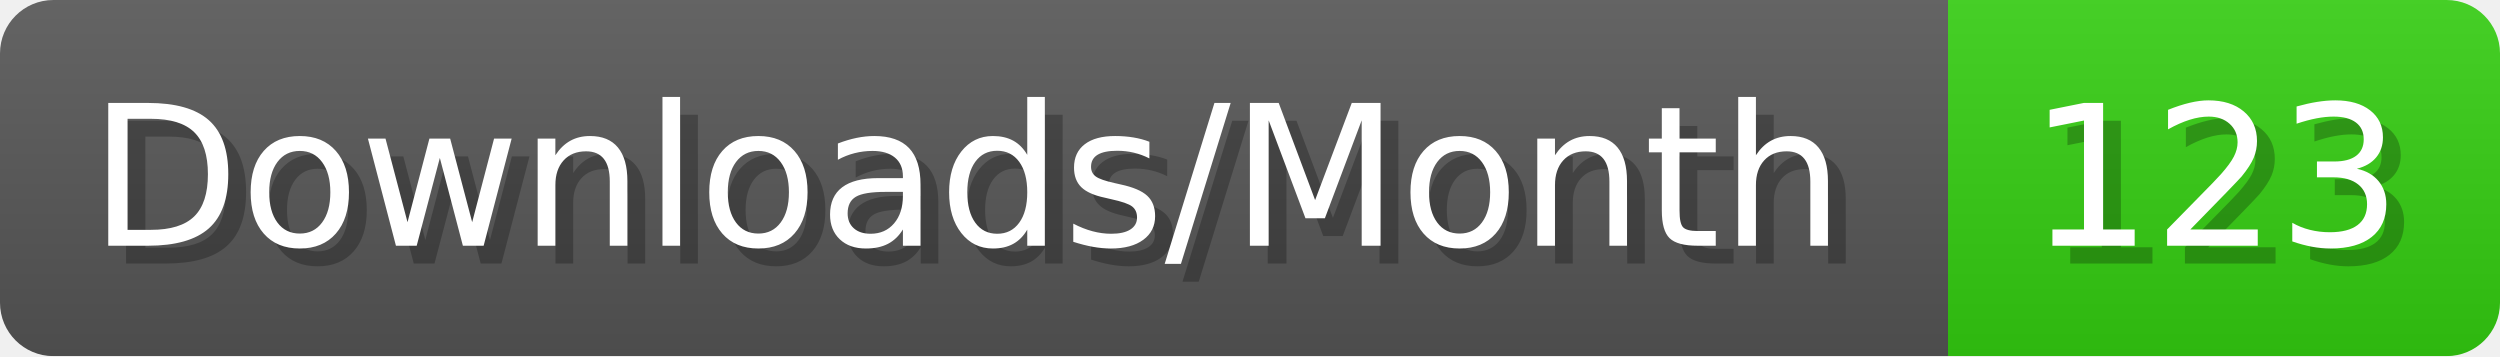
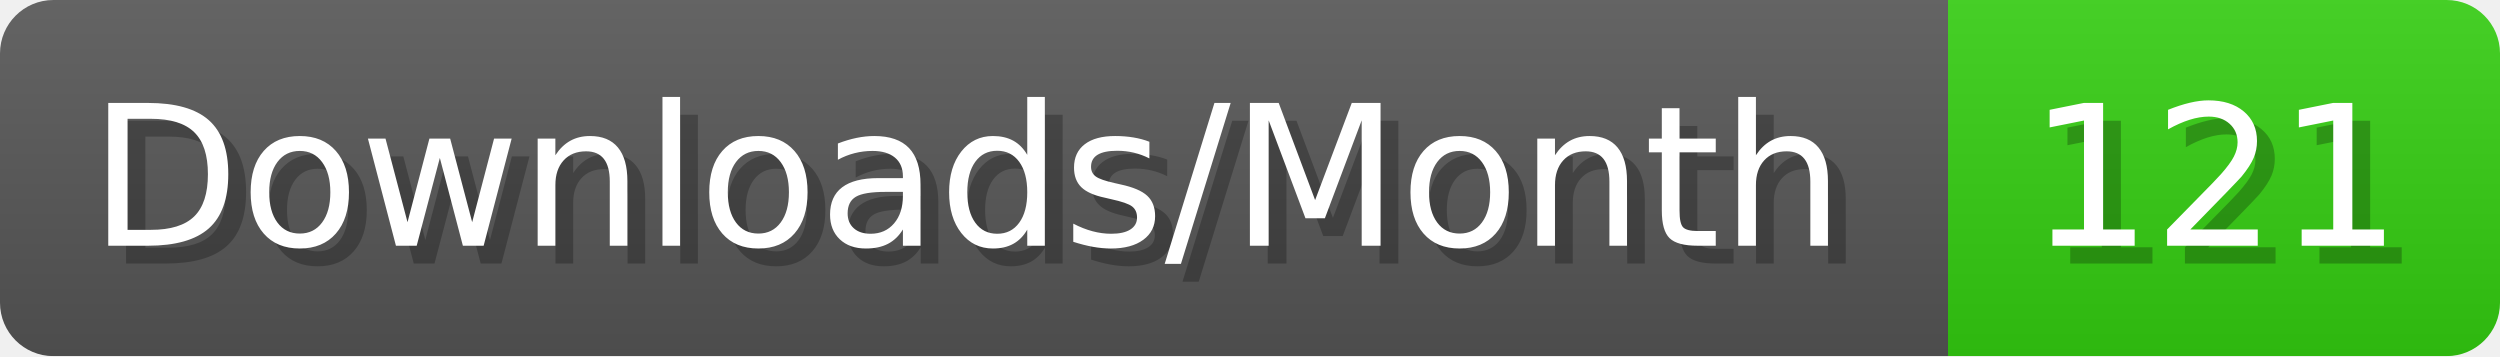
- <svg xmlns="http://www.w3.org/2000/svg" width="140.4" height="20" viewBox="0 0 1404 200" role="img" aria-label="Downloads/Month: 123">
+ <svg xmlns="http://www.w3.org/2000/svg" width="140.4" height="20" viewBox="0 0 1404 200" role="img" aria-label="Downloads/Month: 121">
  <linearGradient id="YlXUI" x2="0" y2="100%">
    <stop offset="0" stop-opacity=".1" stop-color="#EEE" />
    <stop offset="1" stop-opacity=".1" />
  </linearGradient>
  <mask id="JHhop">
    <rect width="1404" height="200" rx="30" fill="#FFF" />
  </mask>
  <g mask="url(#JHhop)">
    <rect width="1094" height="200" fill="#555" />
    <rect width="310" height="200" fill="#3C1" x="1094" />
    <rect width="1404" height="200" fill="url(#YlXUI)" />
  </g>
  <g aria-hidden="true" fill="#fff" text-anchor="start" font-family="Verdana,DejaVu Sans,sans-serif" font-size="110">
    <text x="60" y="148" textLength="994" fill="#000" opacity="0.25">Downloads/Month</text>
    <text x="50" y="138" textLength="994">Downloads/Month</text>
-     <text x="1149" y="148" textLength="210" fill="#000" opacity="0.25">123</text>
-     <text x="1139" y="138" textLength="210">123</text>
+     <text x="1149" y="148" textLength="210" fill="#000" opacity="0.25">121</text>
+     <text x="1139" y="138" textLength="210">121</text>
  </g>
</svg>
